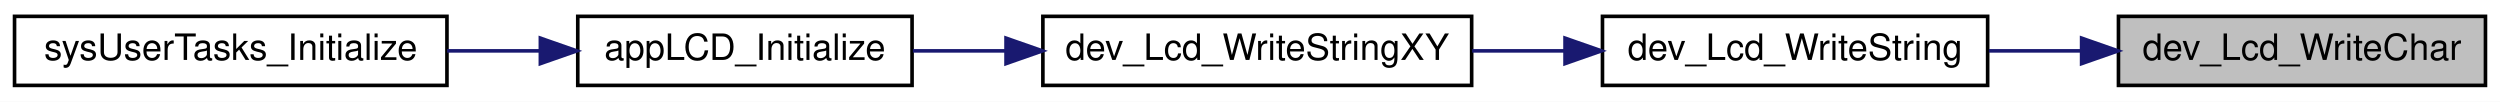
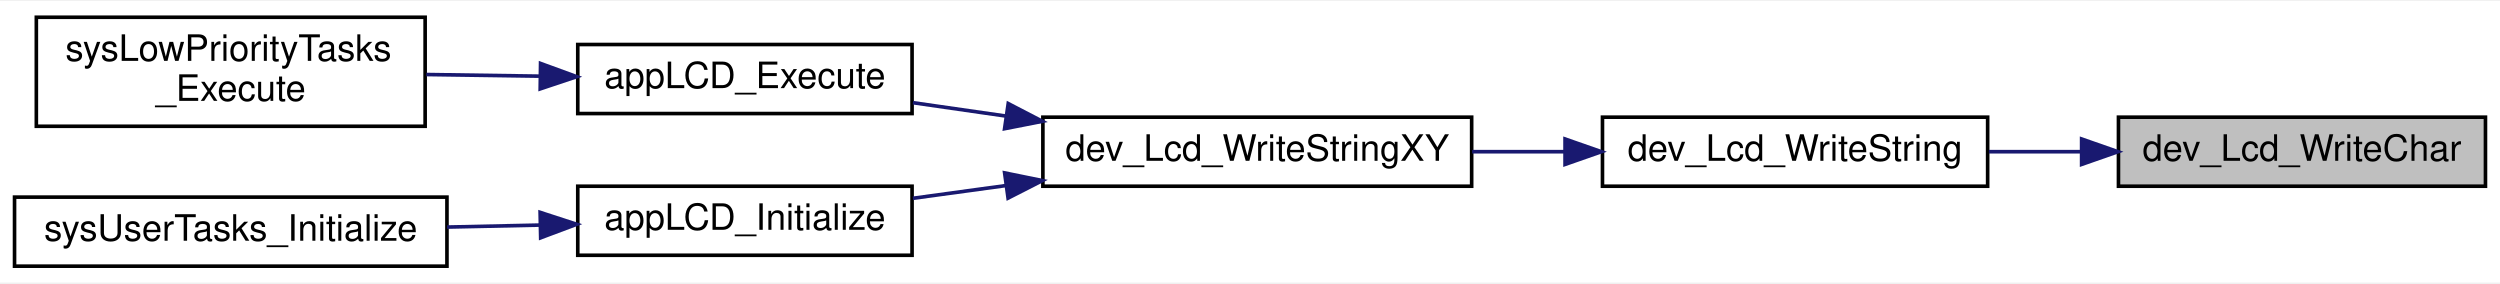
- <svg xmlns="http://www.w3.org/2000/svg" xmlns:xlink="http://www.w3.org/1999/xlink" width="688pt" height="28pt" viewBox="0.00 0.00 688.00 28.00">
-   <g id="graph0" class="graph" transform="scale(1 1) rotate(0) translate(4 24)">
-     <polygon fill="white" stroke="transparent" points="-4,4 -4,-24 684,-24 684,4 -4,4" />
+ <svg xmlns="http://www.w3.org/2000/svg" xmlns:xlink="http://www.w3.org/1999/xlink" width="688pt" height="78pt" viewBox="0.00 0.00 688.00 77.50">
+   <g id="graph0" class="graph" transform="scale(1 1) rotate(0) translate(4 73.5)">
+     <polygon fill="white" stroke="transparent" points="-4,4 -4,-73.5 684,-73.5 684,4 -4,4" />
    <g id="node1" class="node">
      <g id="a_node1">
        <a xlink:title="Writes a character on the LCD screen.">
-           <polygon fill="#bfbfbf" stroke="black" points="579,-0.5 579,-19.5 680,-19.5 680,-0.5 579,-0.5" />
-           <text text-anchor="middle" x="629.5" y="-7.5" font-family="Helvetica,sans-Serif" font-size="10.00">dev_Lcd_WriteChar</text>
+           <polygon fill="#bfbfbf" stroke="black" points="579,-22.5 579,-41.5 680,-41.5 680,-22.5 579,-22.5" />
+           <text text-anchor="middle" x="629.5" y="-29.5" font-family="Helvetica,sans-Serif" font-size="10.00">dev_Lcd_WriteChar</text>
        </a>
      </g>
    </g>
    <g id="node2" class="node">
      <g id="a_node2">
        <a xlink:href="a00440.html#gac07de05132918ca2db8cf4492819eca6" target="_top" xlink:title="Writes a complete string on the LCD screen.">
-           <polygon fill="white" stroke="black" points="437,-0.5 437,-19.5 543,-19.5 543,-0.5 437,-0.5" />
-           <text text-anchor="middle" x="490" y="-7.5" font-family="Helvetica,sans-Serif" font-size="10.00">dev_Lcd_WriteString</text>
+           <polygon fill="white" stroke="black" points="437,-22.5 437,-41.5 543,-41.5 543,-22.5 437,-22.5" />
+           <text text-anchor="middle" x="490" y="-29.5" font-family="Helvetica,sans-Serif" font-size="10.00">dev_Lcd_WriteString</text>
        </a>
      </g>
    </g>
    <g id="edge1" class="edge">
-       <path fill="none" stroke="midnightblue" d="M568.69,-10C560.25,-10 551.63,-10 543.35,-10" />
-       <polygon fill="midnightblue" stroke="midnightblue" points="568.86,-13.5 578.86,-10 568.86,-6.5 568.86,-13.5" />
+       <path fill="none" stroke="midnightblue" d="M568.69,-32C560.25,-32 551.63,-32 543.35,-32" />
+       <polygon fill="midnightblue" stroke="midnightblue" points="568.86,-35.5 578.86,-32 568.86,-28.5 568.86,-35.5" />
    </g>
    <g id="node3" class="node">
      <g id="a_node3">
        <a xlink:href="a00440.html#ga24701a4c3ae760e7e0b9c70d93370ff3" target="_top" xlink:title="Sets the cursor position to the given x- and y-coordinates and writes the given string on the lcd scr...">
-           <polygon fill="white" stroke="black" points="283,-0.5 283,-19.5 401,-19.5 401,-0.5 283,-0.5" />
-           <text text-anchor="middle" x="342" y="-7.5" font-family="Helvetica,sans-Serif" font-size="10.00">dev_Lcd_WriteStringXY</text>
+           <polygon fill="white" stroke="black" points="283,-22.5 283,-41.5 401,-41.5 401,-22.5 283,-22.5" />
+           <text text-anchor="middle" x="342" y="-29.5" font-family="Helvetica,sans-Serif" font-size="10.00">dev_Lcd_WriteStringXY</text>
        </a>
      </g>
    </g>
    <g id="edge2" class="edge">
-       <path fill="none" stroke="midnightblue" d="M426.54,-10C418.11,-10 409.48,-10 401.13,-10" />
-       <polygon fill="midnightblue" stroke="midnightblue" points="426.7,-13.5 436.7,-10 426.7,-6.5 426.7,-13.5" />
+       <path fill="none" stroke="midnightblue" d="M426.54,-32C418.11,-32 409.48,-32 401.13,-32" />
+       <polygon fill="midnightblue" stroke="midnightblue" points="426.7,-35.5 436.7,-32 426.7,-28.5 426.7,-35.5" />
    </g>
    <g id="node4" class="node">
      <g id="a_node4">
-         <a xlink:href="a00435.html#gab93992748ced72fdc2989d0b0f369e54" target="_top" xlink:title="Initializes the LC display.">
-           <polygon fill="white" stroke="black" points="155,-0.5 155,-19.5 247,-19.5 247,-0.5 155,-0.5" />
-           <text text-anchor="middle" x="201" y="-7.5" font-family="Helvetica,sans-Serif" font-size="10.00">appLCD_Initialize</text>
+         <a xlink:href="a00435.html#gacd8e3f8ca8af94f13f7efa0df7ced6f5" target="_top" xlink:title="Refreshes the LC display.">
+           <polygon fill="white" stroke="black" points="155,-42.5 155,-61.5 247,-61.5 247,-42.5 155,-42.5" />
+           <text text-anchor="middle" x="201" y="-49.5" font-family="Helvetica,sans-Serif" font-size="10.00">appLCD_Execute</text>
        </a>
      </g>
    </g>
    <g id="edge3" class="edge">
-       <path fill="none" stroke="midnightblue" d="M272.74,-10C264.08,-10 255.4,-10 247.23,-10" />
-       <polygon fill="midnightblue" stroke="midnightblue" points="272.86,-13.5 282.86,-10 272.86,-6.5 272.86,-13.5" />
+       <path fill="none" stroke="midnightblue" d="M272.74,-41.82C264.08,-43.07 255.4,-44.32 247.23,-45.49" />
+       <polygon fill="midnightblue" stroke="midnightblue" points="273.46,-45.25 282.86,-40.37 272.46,-38.33 273.46,-45.25" />
+     </g>
+     <g id="node6" class="node">
+       <g id="a_node6">
+         <a xlink:href="a00435.html#gab93992748ced72fdc2989d0b0f369e54" target="_top" xlink:title="Initializes the LC display.">
+           <polygon fill="white" stroke="black" points="155,-3.5 155,-22.5 247,-22.5 247,-3.5 155,-3.5" />
+           <text text-anchor="middle" x="201" y="-10.5" font-family="Helvetica,sans-Serif" font-size="10.00">appLCD_Initialize</text>
+         </a>
+       </g>
+     </g>
+     <g id="edge5" class="edge">
+       <path fill="none" stroke="midnightblue" d="M272.74,-22.67C264.08,-21.49 255.4,-20.3 247.23,-19.18" />
+       <polygon fill="midnightblue" stroke="midnightblue" points="272.47,-26.17 282.86,-24.05 273.42,-19.23 272.47,-26.17" />
    </g>
    <g id="node5" class="node">
      <g id="a_node5">
+         <a xlink:href="a00517.html#gaa1ec8154dbf983b02b3b2dc186c5079d" target="_top" xlink:title="Low priority task sequence executed after the high priority task sequence execution is complete.">
+           <polygon fill="white" stroke="black" points="6,-39 6,-69 113,-69 113,-39 6,-39" />
+           <text text-anchor="start" x="14" y="-57" font-family="Helvetica,sans-Serif" font-size="10.00">sysLowPriorityTasks</text>
+           <text text-anchor="middle" x="59.5" y="-46" font-family="Helvetica,sans-Serif" font-size="10.00">_Execute</text>
+         </a>
+       </g>
+     </g>
+     <g id="edge4" class="edge">
+       <path fill="none" stroke="midnightblue" d="M144.59,-52.79C134.29,-52.94 123.55,-53.1 113.33,-53.24" />
+       <polygon fill="midnightblue" stroke="midnightblue" points="144.76,-56.29 154.71,-52.65 144.66,-49.29 144.76,-56.29" />
+     </g>
+     <g id="node7" class="node">
+       <g id="a_node7">
        <a xlink:href="a00530.html#ga2be64f5f0b9a2c0c6713f5a69d793e05" target="_top" xlink:title="Initializes the user-defined tasks.">
          <polygon fill="white" stroke="black" points="0,-0.5 0,-19.5 119,-19.5 119,-0.5 0,-0.5" />
          <text text-anchor="middle" x="59.5" y="-7.5" font-family="Helvetica,sans-Serif" font-size="10.00">sysUserTasks_Initialize</text>
        </a>
      </g>
    </g>
-     <g id="edge4" class="edge">
-       <path fill="none" stroke="midnightblue" d="M144.63,-10C136.22,-10 127.51,-10 119.04,-10" />
-       <polygon fill="midnightblue" stroke="midnightblue" points="144.71,-13.5 154.71,-10 144.71,-6.5 144.71,-13.5" />
+     <g id="edge6" class="edge">
+       <path fill="none" stroke="midnightblue" d="M144.63,-11.81C136.22,-11.63 127.51,-11.44 119.04,-11.26" />
+       <polygon fill="midnightblue" stroke="midnightblue" points="144.64,-15.31 154.71,-12.03 144.79,-8.31 144.64,-15.31" />
    </g>
  </g>
</svg>
